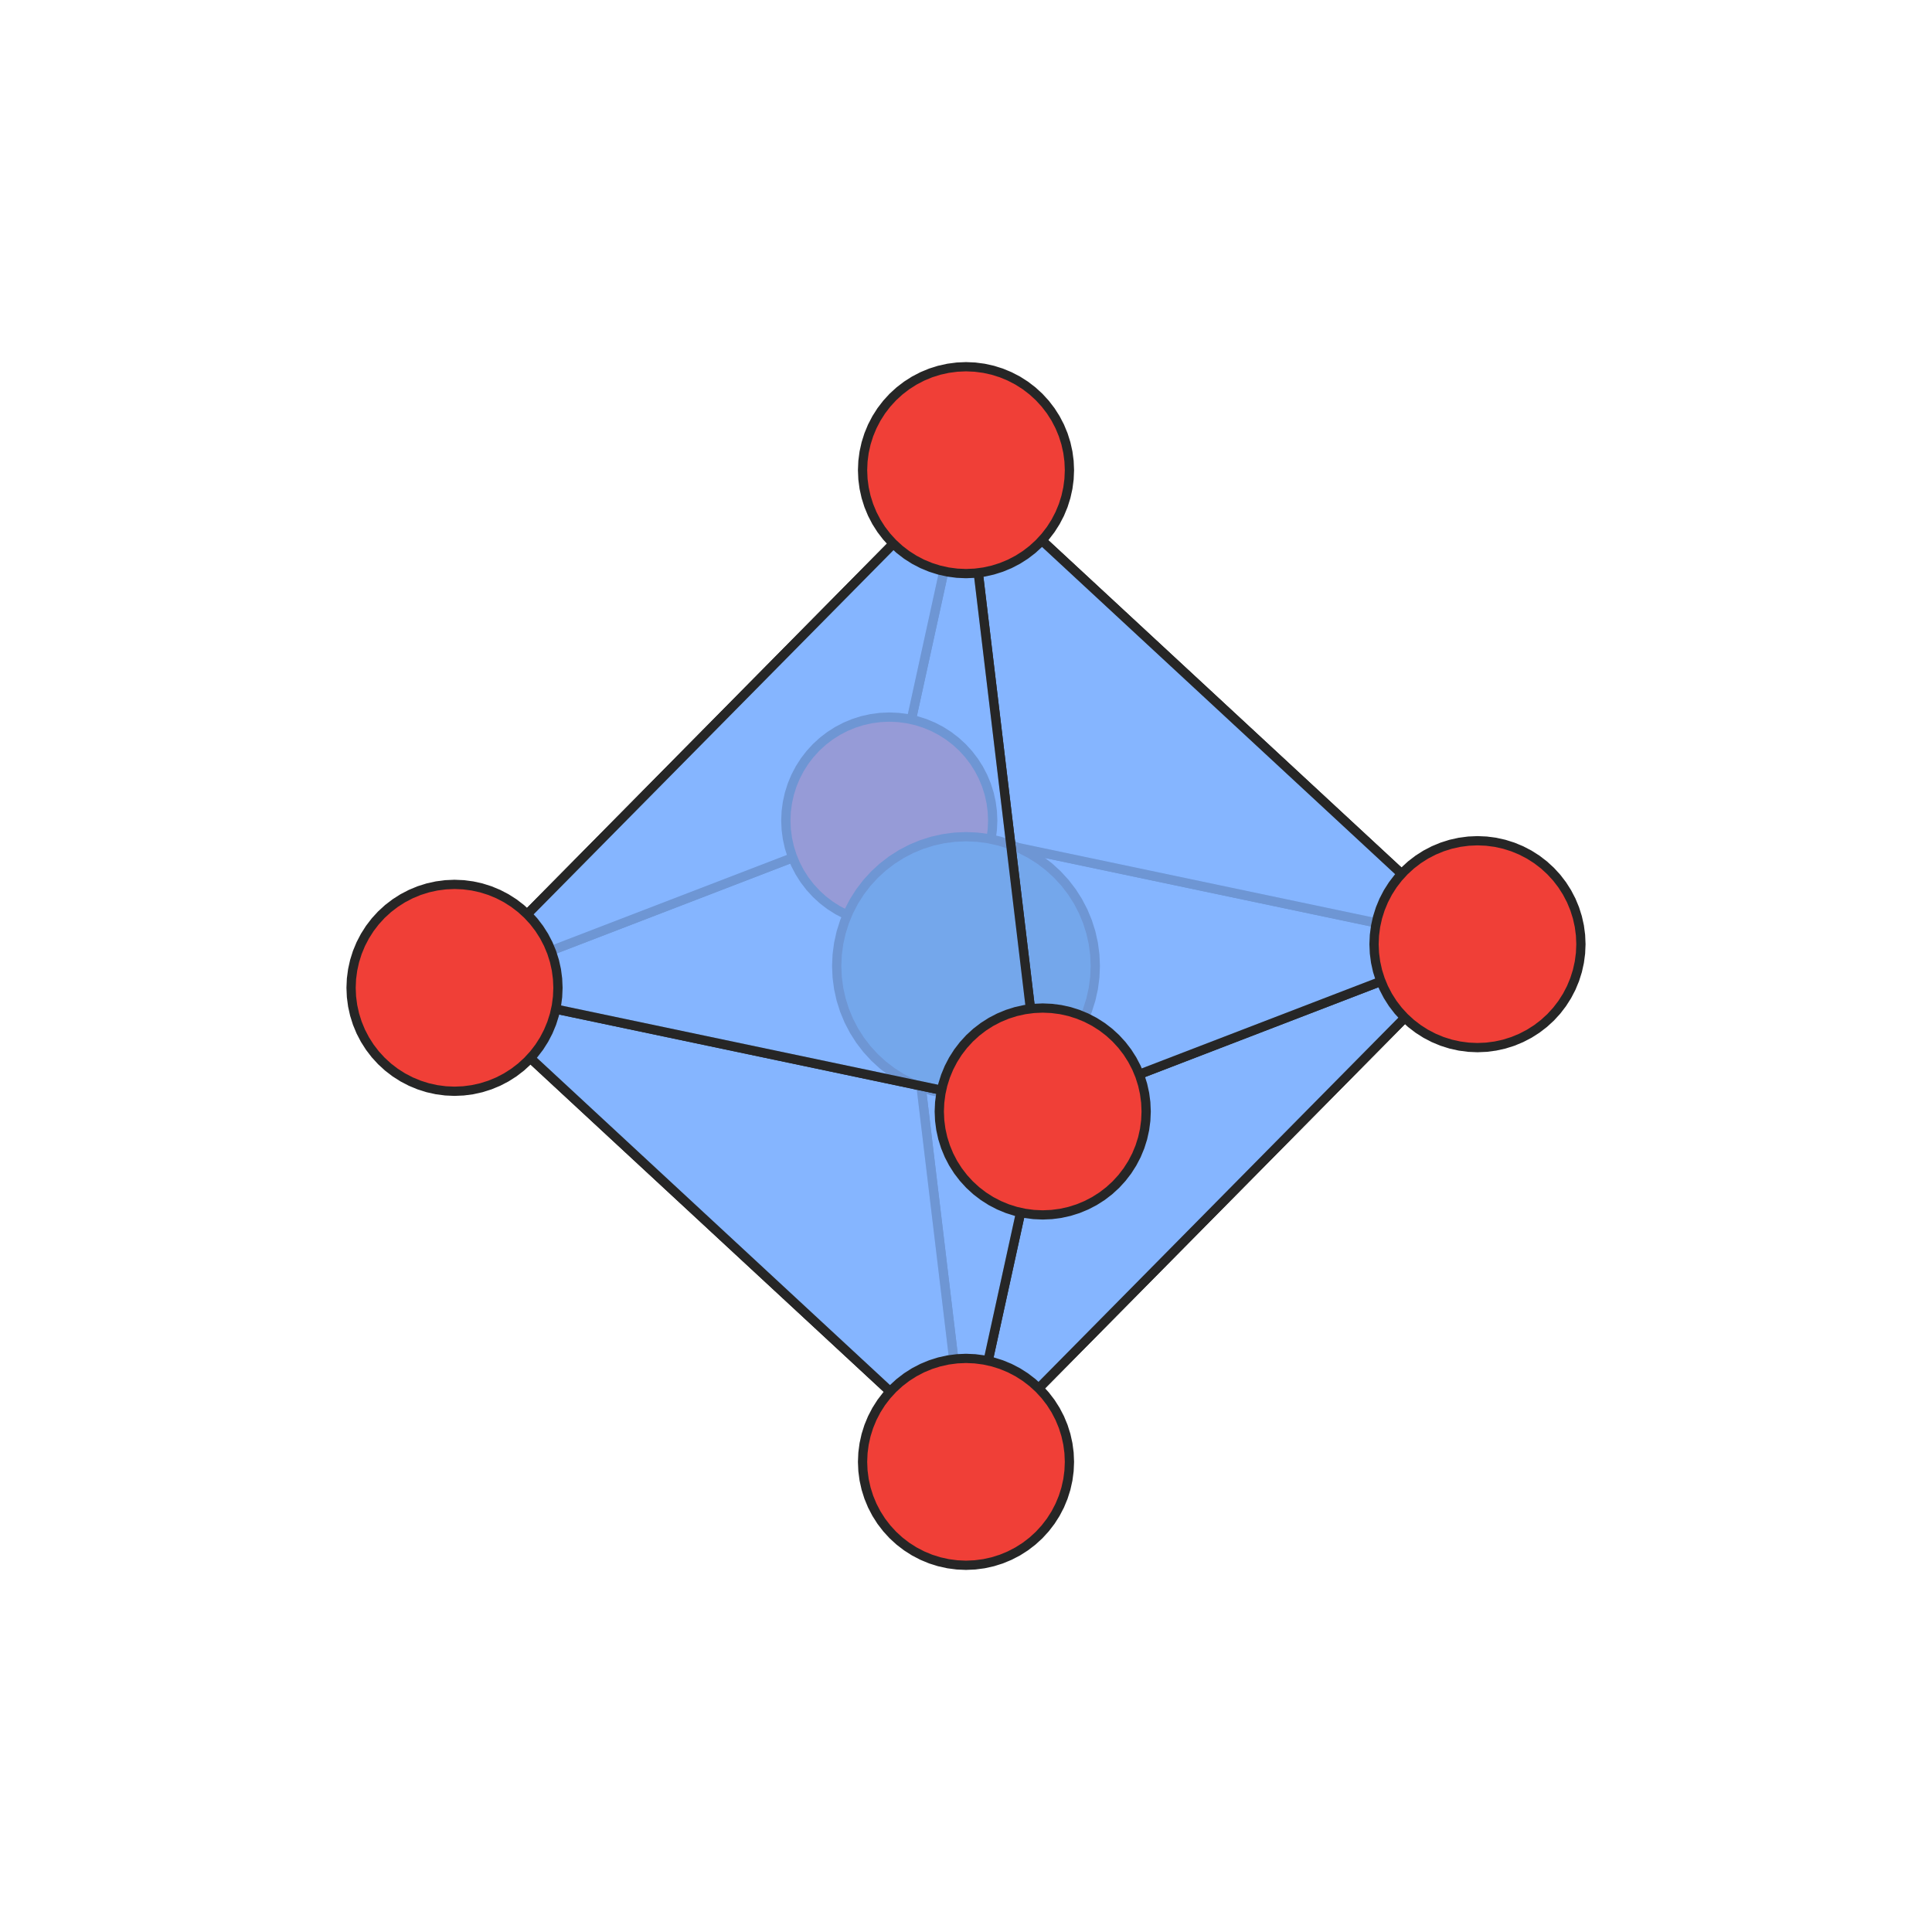
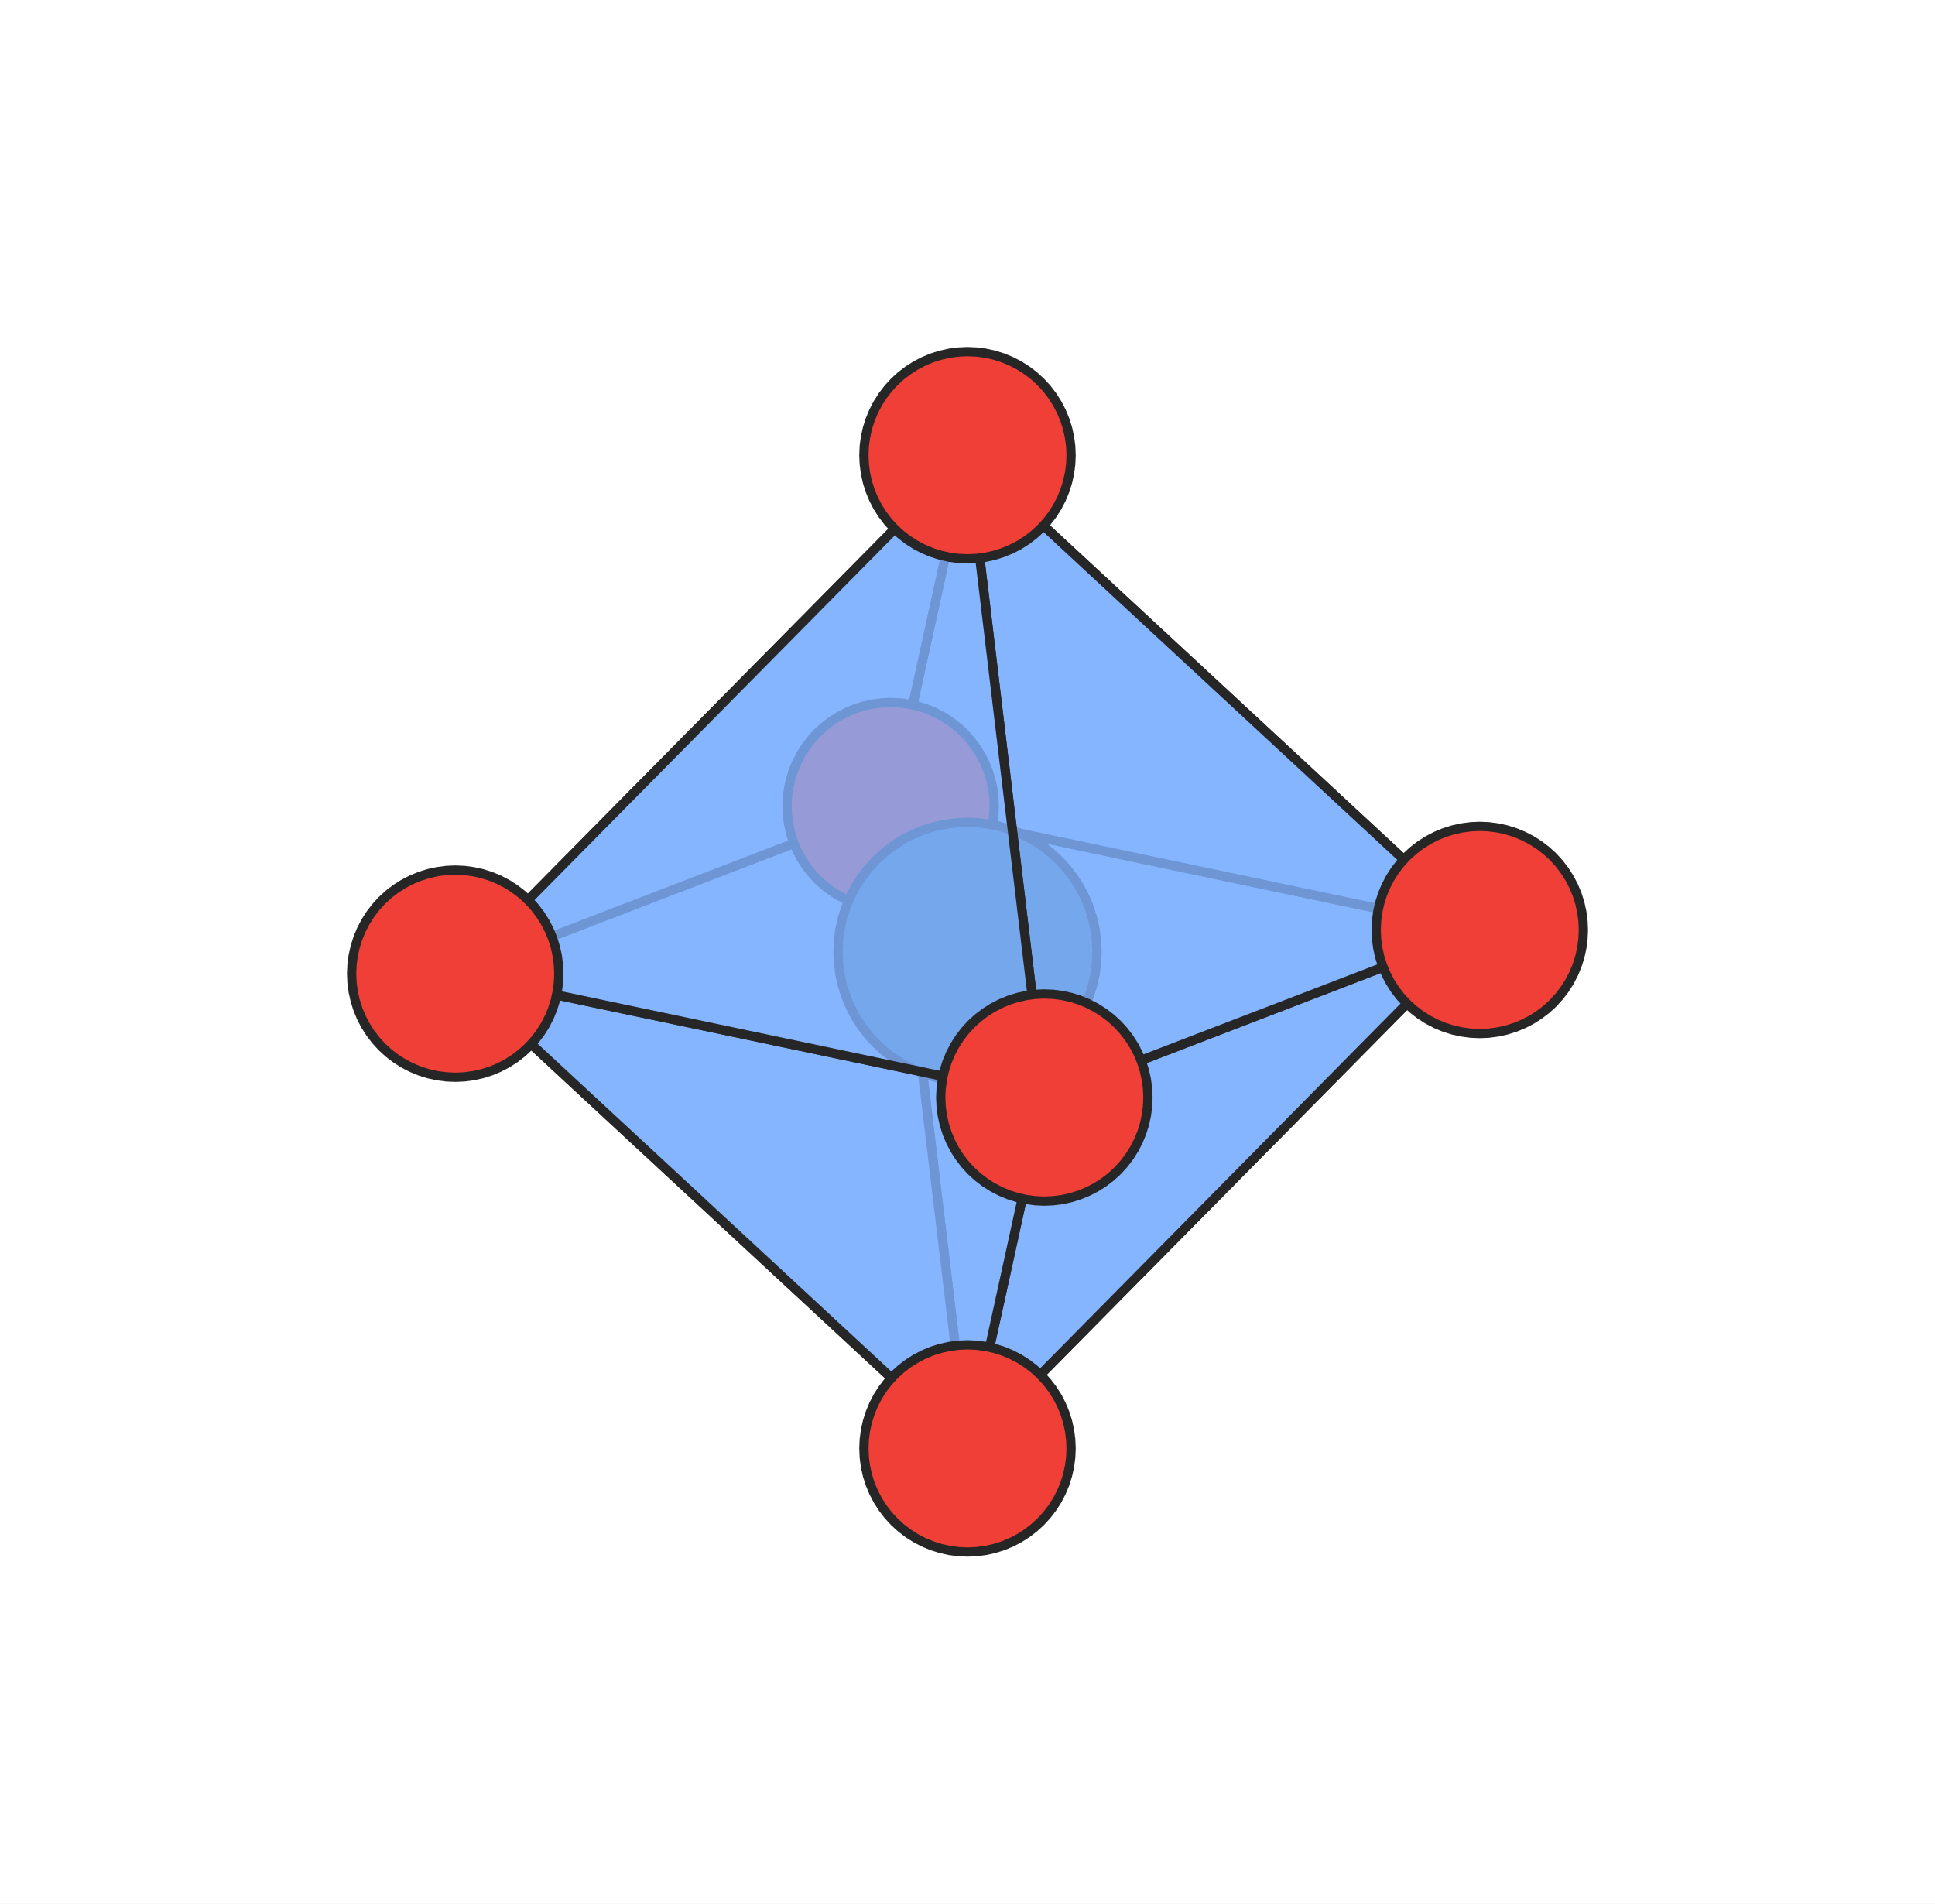
- <svg xmlns="http://www.w3.org/2000/svg" width="208.8pt" height="208.8pt" viewBox="0 0 208.8 208.8" version="1.1">
+ <svg xmlns="http://www.w3.org/2000/svg" width="208.8pt" height="205.42pt" viewBox="0 0 208.8 205.42" version="1.1">
  <defs>
    <style type="text/css">*{stroke-linejoin: round; stroke-linecap: butt}</style>
  </defs>
  <g id="figure_1">
    <g id="patch_1">
-       <path d="M 0 208.8  L 208.8 208.8  L 208.8 0  L 0 0  z " style="fill: #ffffff" />
+       <path d="M 0 205.42  L 208.8 205.42  L 208.8 0  L 0 0  z " style="fill: #ffffff" />
    </g>
    <g id="axes_1">
      <g id="PolyCollection_1">
-         <path d="M 159.678 102.042  L 104.4 157.988  L 96.108 88.677  z " clip-path="url(#p80d7daa8e8)" style="fill: #80b2ff; fill-opacity: 0.8; stroke: #262626" />
-         <path d="M 49.122 106.758  L 104.4 157.988  L 96.108 88.677  z " clip-path="url(#p80d7daa8e8)" style="fill: #80b2ff; fill-opacity: 0.8; stroke: #262626" />
-         <path d="M 104.4 50.812  L 159.678 102.042  L 96.108 88.677  z " clip-path="url(#p80d7daa8e8)" style="fill: #80b2ff; fill-opacity: 0.8; stroke: #262626" />
-         <path d="M 104.4 50.812  L 49.122 106.758  L 96.108 88.677  z " clip-path="url(#p80d7daa8e8)" style="fill: #80b2ff; fill-opacity: 0.8; stroke: #262626" />
-         <path d="M 107.288 88.677  L 107.245 87.703  L 107.118 86.736  L 106.907 85.784  L 106.613 84.854  L 106.24 83.953  L 105.79 83.088  L 105.266 82.265  L 104.672 81.492  L 104.013 80.773  L 103.294 80.114  L 102.52 79.52  L 101.698 78.996  L 100.833 78.546  L 99.932 78.172  L 99.002 77.879  L 98.05 77.668  L 97.083 77.541  L 96.108 77.498  L 95.134 77.541  L 94.167 77.668  L 93.215 77.879  L 92.285 78.172  L 91.384 78.546  L 90.519 78.996  L 89.696 79.52  L 88.922 80.114  L 88.203 80.773  L 87.545 81.492  L 86.951 82.265  L 86.427 83.088  L 85.976 83.953  L 85.603 84.854  L 85.31 85.784  L 85.099 86.736  L 84.972 87.703  L 84.929 88.677  L 84.972 89.652  L 85.099 90.619  L 85.31 91.571  L 85.603 92.501  L 85.976 93.402  L 86.427 94.267  L 86.951 95.09  L 87.545 95.863  L 88.203 96.582  L 88.922 97.241  L 89.696 97.835  L 90.519 98.359  L 91.384 98.809  L 92.285 99.183  L 93.215 99.476  L 94.167 99.687  L 95.134 99.814  L 96.108 99.857  L 97.083 99.814  L 98.05 99.687  L 99.002 99.476  L 99.932 99.183  L 100.833 98.809  L 101.698 98.359  L 102.52 97.835  L 103.294 97.241  L 104.013 96.582  L 104.672 95.863  L 105.266 95.09  L 105.79 94.267  L 106.24 93.402  L 106.613 92.501  L 106.907 91.571  L 107.118 90.619  L 107.245 89.652  L 107.288 88.677  z " clip-path="url(#p80d7daa8e8)" style="fill: #f03f37; stroke: #262626" />
-         <path d="M 118.374 104.4  L 118.321 103.182  L 118.162 101.973  L 117.898 100.783  L 117.531 99.621  L 117.065 98.494  L 116.502 97.413  L 115.847 96.385  L 115.105 95.418  L 114.281 94.519  L 113.382 93.695  L 112.415 92.953  L 111.387 92.298  L 110.306 91.735  L 109.179 91.269  L 108.017 90.902  L 106.827 90.638  L 105.618 90.479  L 104.4 90.426  L 103.182 90.479  L 101.973 90.638  L 100.783 90.902  L 99.621 91.269  L 98.494 91.735  L 97.413 92.298  L 96.385 92.953  L 95.418 93.695  L 94.519 94.519  L 93.695 95.418  L 92.953 96.385  L 92.298 97.413  L 91.735 98.494  L 91.269 99.621  L 90.902 100.783  L 90.638 101.973  L 90.479 103.182  L 90.426 104.4  L 90.479 105.618  L 90.638 106.827  L 90.902 108.017  L 91.269 109.179  L 91.735 110.306  L 92.298 111.387  L 92.953 112.415  L 93.695 113.382  L 94.519 114.281  L 95.418 115.105  L 96.385 115.847  L 97.413 116.502  L 98.494 117.065  L 99.621 117.531  L 100.783 117.898  L 101.973 118.162  L 103.182 118.321  L 104.4 118.374  L 105.618 118.321  L 106.827 118.162  L 108.017 117.898  L 109.179 117.531  L 110.306 117.065  L 111.387 116.502  L 112.415 115.847  L 113.382 115.105  L 114.281 114.281  L 115.105 113.382  L 115.847 112.415  L 116.502 111.387  L 117.065 110.306  L 117.531 109.179  L 117.898 108.017  L 118.162 106.827  L 118.321 105.618  L 118.374 104.4  z " clip-path="url(#p80d7daa8e8)" style="fill: #477b9d; stroke: #262626" />
-         <path d="M 159.678 102.042  L 104.4 157.988  L 112.692 120.123  z " clip-path="url(#p80d7daa8e8)" style="fill: #80b2ff; fill-opacity: 0.8; stroke: #262626" />
-         <path d="M 49.122 106.758  L 104.4 157.988  L 112.692 120.123  z " clip-path="url(#p80d7daa8e8)" style="fill: #80b2ff; fill-opacity: 0.8; stroke: #262626" />
-         <path d="M 115.579 157.988  L 115.537 157.013  L 115.409 156.046  L 115.198 155.094  L 114.905 154.164  L 114.532 153.263  L 114.082 152.398  L 113.558 151.575  L 112.964 150.802  L 112.305 150.083  L 111.586 149.424  L 110.812 148.83  L 109.99 148.306  L 109.125 147.856  L 108.224 147.483  L 107.293 147.189  L 106.341 146.978  L 105.374 146.851  L 104.4 146.808  L 103.426 146.851  L 102.459 146.978  L 101.507 147.189  L 100.576 147.483  L 99.675 147.856  L 98.81 148.306  L 97.988 148.83  L 97.214 149.424  L 96.495 150.083  L 95.836 150.802  L 95.242 151.575  L 94.718 152.398  L 94.268 153.263  L 93.895 154.164  L 93.602 155.094  L 93.391 156.046  L 93.263 157.013  L 93.221 157.988  L 93.263 158.962  L 93.391 159.929  L 93.602 160.881  L 93.895 161.811  L 94.268 162.712  L 94.718 163.577  L 95.242 164.4  L 95.836 165.173  L 96.495 165.893  L 97.214 166.551  L 97.988 167.145  L 98.81 167.669  L 99.675 168.119  L 100.576 168.493  L 101.507 168.786  L 102.459 168.997  L 103.426 169.124  L 104.4 169.167  L 105.374 169.124  L 106.341 168.997  L 107.293 168.786  L 108.224 168.493  L 109.125 168.119  L 109.99 167.669  L 110.812 167.145  L 111.586 166.551  L 112.305 165.893  L 112.964 165.173  L 113.558 164.4  L 114.082 163.577  L 114.532 162.712  L 114.905 161.811  L 115.198 160.881  L 115.409 159.929  L 115.537 158.962  L 115.579 157.988  z " clip-path="url(#p80d7daa8e8)" style="fill: #f03f37; stroke: #262626" />
-         <path d="M 104.4 50.812  L 159.678 102.042  L 112.692 120.123  z " clip-path="url(#p80d7daa8e8)" style="fill: #80b2ff; fill-opacity: 0.8; stroke: #262626" />
-         <path d="M 104.4 50.812  L 49.122 106.758  L 112.692 120.123  z " clip-path="url(#p80d7daa8e8)" style="fill: #80b2ff; fill-opacity: 0.8; stroke: #262626" />
-         <path d="M 170.857 102.042  L 170.815 101.067  L 170.687 100.1  L 170.476 99.148  L 170.183 98.218  L 169.81 97.317  L 169.359 96.452  L 168.835 95.629  L 168.242 94.856  L 167.583 94.137  L 166.864 93.478  L 166.09 92.884  L 165.267 92.36  L 164.402 91.91  L 163.501 91.537  L 162.571 91.243  L 161.619 91.032  L 160.652 90.905  L 159.678 90.862  L 158.703 90.905  L 157.737 91.032  L 156.784 91.243  L 155.854 91.537  L 154.953 91.91  L 154.088 92.36  L 153.266 92.884  L 152.492 93.478  L 151.773 94.137  L 151.114 94.856  L 150.52 95.629  L 149.996 96.452  L 149.546 97.317  L 149.173 98.218  L 148.879 99.148  L 148.668 100.1  L 148.541 101.067  L 148.499 102.042  L 148.541 103.016  L 148.668 103.983  L 148.879 104.935  L 149.173 105.865  L 149.546 106.766  L 149.996 107.631  L 150.52 108.454  L 151.114 109.228  L 151.773 109.947  L 152.492 110.605  L 153.266 111.199  L 154.088 111.723  L 154.953 112.173  L 155.854 112.547  L 156.784 112.84  L 157.737 113.051  L 158.703 113.178  L 159.678 113.221  L 160.652 113.178  L 161.619 113.051  L 162.571 112.84  L 163.501 112.547  L 164.402 112.173  L 165.267 111.723  L 166.09 111.199  L 166.864 110.605  L 167.583 109.947  L 168.242 109.228  L 168.835 108.454  L 169.359 107.631  L 169.81 106.766  L 170.183 105.865  L 170.476 104.935  L 170.687 103.983  L 170.815 103.016  L 170.857 102.042  z " clip-path="url(#p80d7daa8e8)" style="fill: #f03f37; stroke: #262626" />
-         <path d="M 60.301 106.758  L 60.259 105.784  L 60.132 104.817  L 59.921 103.865  L 59.627 102.935  L 59.254 102.034  L 58.804 101.169  L 58.28 100.346  L 57.686 99.572  L 57.027 98.853  L 56.308 98.195  L 55.534 97.601  L 54.712 97.077  L 53.847 96.627  L 52.946 96.253  L 52.016 95.96  L 51.063 95.749  L 50.097 95.622  L 49.122 95.579  L 48.148 95.622  L 47.181 95.749  L 46.229 95.96  L 45.299 96.253  L 44.398 96.627  L 43.533 97.077  L 42.71 97.601  L 41.936 98.195  L 41.217 98.853  L 40.558 99.572  L 39.965 100.346  L 39.441 101.169  L 38.99 102.034  L 38.617 102.935  L 38.324 103.865  L 38.113 104.817  L 37.985 105.784  L 37.943 106.758  L 37.985 107.733  L 38.113 108.7  L 38.324 109.652  L 38.617 110.582  L 38.99 111.483  L 39.441 112.348  L 39.965 113.171  L 40.558 113.944  L 41.217 114.663  L 41.936 115.322  L 42.71 115.916  L 43.533 116.44  L 44.398 116.89  L 45.299 117.263  L 46.229 117.557  L 47.181 117.768  L 48.148 117.895  L 49.122 117.938  L 50.097 117.895  L 51.063 117.768  L 52.016 117.557  L 52.946 117.263  L 53.847 116.89  L 54.712 116.44  L 55.534 115.916  L 56.308 115.322  L 57.027 114.663  L 57.686 113.944  L 58.28 113.171  L 58.804 112.348  L 59.254 111.483  L 59.627 110.582  L 59.921 109.652  L 60.132 108.7  L 60.259 107.733  L 60.301 106.758  z " clip-path="url(#p80d7daa8e8)" style="fill: #f03f37; stroke: #262626" />
-         <path d="M 115.579 50.812  L 115.537 49.838  L 115.409 48.871  L 115.198 47.919  L 114.905 46.989  L 114.532 46.088  L 114.082 45.223  L 113.558 44.4  L 112.964 43.627  L 112.305 42.907  L 111.586 42.249  L 110.812 41.655  L 109.99 41.131  L 109.125 40.681  L 108.224 40.307  L 107.293 40.014  L 106.341 39.803  L 105.374 39.676  L 104.4 39.633  L 103.426 39.676  L 102.459 39.803  L 101.507 40.014  L 100.576 40.307  L 99.675 40.681  L 98.81 41.131  L 97.988 41.655  L 97.214 42.249  L 96.495 42.907  L 95.836 43.627  L 95.242 44.4  L 94.718 45.223  L 94.268 46.088  L 93.895 46.989  L 93.602 47.919  L 93.391 48.871  L 93.263 49.838  L 93.221 50.812  L 93.263 51.787  L 93.391 52.754  L 93.602 53.706  L 93.895 54.636  L 94.268 55.537  L 94.718 56.402  L 95.242 57.225  L 95.836 57.998  L 96.495 58.717  L 97.214 59.376  L 97.988 59.97  L 98.81 60.494  L 99.675 60.944  L 100.576 61.317  L 101.507 61.611  L 102.459 61.822  L 103.426 61.949  L 104.4 61.992  L 105.374 61.949  L 106.341 61.822  L 107.293 61.611  L 108.224 61.317  L 109.125 60.944  L 109.99 60.494  L 110.812 59.97  L 111.586 59.376  L 112.305 58.717  L 112.964 57.998  L 113.558 57.225  L 114.082 56.402  L 114.532 55.537  L 114.905 54.636  L 115.198 53.706  L 115.409 52.754  L 115.537 51.787  L 115.579 50.812  z " clip-path="url(#p80d7daa8e8)" style="fill: #f03f37; stroke: #262626" />
-         <path d="M 123.871 120.123  L 123.828 119.148  L 123.701 118.181  L 123.49 117.229  L 123.197 116.299  L 122.824 115.398  L 122.373 114.533  L 121.849 113.71  L 121.255 112.937  L 120.597 112.218  L 119.878 111.559  L 119.104 110.965  L 118.281 110.441  L 117.416 109.991  L 116.515 109.617  L 115.585 109.324  L 114.633 109.113  L 113.666 108.986  L 112.692 108.943  L 111.717 108.986  L 110.75 109.113  L 109.798 109.324  L 108.868 109.617  L 107.967 109.991  L 107.102 110.441  L 106.28 110.965  L 105.506 111.559  L 104.787 112.218  L 104.128 112.937  L 103.534 113.71  L 103.01 114.533  L 102.56 115.398  L 102.187 116.299  L 101.893 117.229  L 101.682 118.181  L 101.555 119.148  L 101.512 120.123  L 101.555 121.097  L 101.682 122.064  L 101.893 123.016  L 102.187 123.946  L 102.56 124.847  L 103.01 125.712  L 103.534 126.535  L 104.128 127.308  L 104.787 128.027  L 105.506 128.686  L 106.28 129.28  L 107.102 129.804  L 107.967 130.254  L 108.868 130.628  L 109.798 130.921  L 110.75 131.132  L 111.717 131.259  L 112.692 131.302  L 113.666 131.259  L 114.633 131.132  L 115.585 130.921  L 116.515 130.628  L 117.416 130.254  L 118.281 129.804  L 119.104 129.28  L 119.878 128.686  L 120.597 128.027  L 121.255 127.308  L 121.849 126.535  L 122.373 125.712  L 122.824 124.847  L 123.197 123.946  L 123.49 123.016  L 123.701 122.064  L 123.828 121.097  L 123.871 120.123  z " clip-path="url(#p80d7daa8e8)" style="fill: #f03f37; stroke: #262626" />
+         <path d="M 159.678 100.351  L 104.4 156.297  L 96.108 86.987  z " clip-path="url(#pa5af229be1)" style="fill: #80b2ff; fill-opacity: 0.8; stroke: #262626" />
+         <path d="M 49.122 105.068  L 104.4 156.297  L 96.108 86.987  z " clip-path="url(#pa5af229be1)" style="fill: #80b2ff; fill-opacity: 0.8; stroke: #262626" />
+         <path d="M 104.4 49.122  L 159.678 100.351  L 96.108 86.987  z " clip-path="url(#pa5af229be1)" style="fill: #80b2ff; fill-opacity: 0.8; stroke: #262626" />
+         <path d="M 104.4 49.122  L 49.122 105.068  L 96.108 86.987  z " clip-path="url(#pa5af229be1)" style="fill: #80b2ff; fill-opacity: 0.8; stroke: #262626" />
+         <path d="M 107.288 86.987  L 107.245 86.013  L 107.118 85.046  L 106.907 84.094  L 106.613 83.164  L 106.24 82.263  L 105.79 81.398  L 105.266 80.575  L 104.672 79.801  L 104.013 79.082  L 103.294 78.423  L 102.52 77.83  L 101.698 77.306  L 100.833 76.855  L 99.932 76.482  L 99.002 76.189  L 98.05 75.978  L 97.083 75.851  L 96.108 75.808  L 95.134 75.851  L 94.167 75.978  L 93.215 76.189  L 92.285 76.482  L 91.384 76.855  L 90.519 77.306  L 89.696 77.83  L 88.922 78.423  L 88.203 79.082  L 87.545 79.801  L 86.951 80.575  L 86.427 81.398  L 85.976 82.263  L 85.603 83.164  L 85.31 84.094  L 85.099 85.046  L 84.972 86.013  L 84.929 86.987  L 84.972 87.962  L 85.099 88.929  L 85.31 89.881  L 85.603 90.811  L 85.976 91.712  L 86.427 92.577  L 86.951 93.399  L 87.545 94.173  L 88.203 94.892  L 88.922 95.551  L 89.696 96.145  L 90.519 96.669  L 91.384 97.119  L 92.285 97.492  L 93.215 97.786  L 94.167 97.997  L 95.134 98.124  L 96.108 98.166  L 97.083 98.124  L 98.05 97.997  L 99.002 97.786  L 99.932 97.492  L 100.833 97.119  L 101.698 96.669  L 102.52 96.145  L 103.294 95.551  L 104.013 94.892  L 104.672 94.173  L 105.266 93.399  L 105.79 92.577  L 106.24 91.712  L 106.613 90.811  L 106.907 89.881  L 107.118 88.929  L 107.245 87.962  L 107.288 86.987  z " clip-path="url(#pa5af229be1)" style="fill: #f03f37; stroke: #262626" />
+         <path d="M 118.374 102.71  L 118.321 101.492  L 118.162 100.283  L 117.898 99.093  L 117.531 97.93  L 117.065 96.804  L 116.502 95.723  L 115.847 94.695  L 115.105 93.727  L 114.281 92.829  L 113.382 92.005  L 112.415 91.263  L 111.387 90.608  L 110.306 90.045  L 109.179 89.578  L 108.017 89.212  L 106.827 88.948  L 105.618 88.789  L 104.4 88.736  L 103.182 88.789  L 101.973 88.948  L 100.783 89.212  L 99.621 89.578  L 98.494 90.045  L 97.413 90.608  L 96.385 91.263  L 95.418 92.005  L 94.519 92.829  L 93.695 93.727  L 92.953 94.695  L 92.298 95.723  L 91.735 96.804  L 91.269 97.93  L 90.902 99.093  L 90.638 100.283  L 90.479 101.492  L 90.426 102.71  L 90.479 103.928  L 90.638 105.136  L 90.902 106.327  L 91.269 107.489  L 91.735 108.615  L 92.298 109.697  L 92.953 110.725  L 93.695 111.692  L 94.519 112.591  L 95.418 113.415  L 96.385 114.157  L 97.413 114.812  L 98.494 115.375  L 99.621 115.841  L 100.783 116.208  L 101.973 116.472  L 103.182 116.631  L 104.4 116.684  L 105.618 116.631  L 106.827 116.472  L 108.017 116.208  L 109.179 115.841  L 110.306 115.375  L 111.387 114.812  L 112.415 114.157  L 113.382 113.415  L 114.281 112.591  L 115.105 111.692  L 115.847 110.725  L 116.502 109.697  L 117.065 108.615  L 117.531 107.489  L 117.898 106.327  L 118.162 105.136  L 118.321 103.928  L 118.374 102.71  z " clip-path="url(#pa5af229be1)" style="fill: #477b9d; stroke: #262626" />
+         <path d="M 159.678 100.351  L 104.4 156.297  L 112.692 118.432  z " clip-path="url(#pa5af229be1)" style="fill: #80b2ff; fill-opacity: 0.8; stroke: #262626" />
+         <path d="M 49.122 105.068  L 104.4 156.297  L 112.692 118.432  z " clip-path="url(#pa5af229be1)" style="fill: #80b2ff; fill-opacity: 0.8; stroke: #262626" />
+         <path d="M 115.579 156.297  L 115.537 155.323  L 115.409 154.356  L 115.198 153.404  L 114.905 152.474  L 114.532 151.573  L 114.082 150.708  L 113.558 149.885  L 112.964 149.111  L 112.305 148.392  L 111.586 147.734  L 110.812 147.14  L 109.99 146.616  L 109.125 146.166  L 108.224 145.792  L 107.293 145.499  L 106.341 145.288  L 105.374 145.161  L 104.4 145.118  L 103.426 145.161  L 102.459 145.288  L 101.507 145.499  L 100.576 145.792  L 99.675 146.166  L 98.81 146.616  L 97.988 147.14  L 97.214 147.734  L 96.495 148.392  L 95.836 149.111  L 95.242 149.885  L 94.718 150.708  L 94.268 151.573  L 93.895 152.474  L 93.602 153.404  L 93.391 154.356  L 93.263 155.323  L 93.221 156.297  L 93.263 157.272  L 93.391 158.239  L 93.602 159.191  L 93.895 160.121  L 94.268 161.022  L 94.718 161.887  L 95.242 162.71  L 95.836 163.483  L 96.495 164.202  L 97.214 164.861  L 97.988 165.455  L 98.81 165.979  L 99.675 166.429  L 100.576 166.802  L 101.507 167.096  L 102.459 167.307  L 103.426 167.434  L 104.4 167.477  L 105.374 167.434  L 106.341 167.307  L 107.293 167.096  L 108.224 166.802  L 109.125 166.429  L 109.99 165.979  L 110.812 165.455  L 111.586 164.861  L 112.305 164.202  L 112.964 163.483  L 113.558 162.71  L 114.082 161.887  L 114.532 161.022  L 114.905 160.121  L 115.198 159.191  L 115.409 158.239  L 115.537 157.272  L 115.579 156.297  z " clip-path="url(#pa5af229be1)" style="fill: #f03f37; stroke: #262626" />
+         <path d="M 104.4 49.122  L 159.678 100.351  L 112.692 118.432  z " clip-path="url(#pa5af229be1)" style="fill: #80b2ff; fill-opacity: 0.8; stroke: #262626" />
+         <path d="M 104.4 49.122  L 49.122 105.068  L 112.692 118.432  z " clip-path="url(#pa5af229be1)" style="fill: #80b2ff; fill-opacity: 0.8; stroke: #262626" />
+         <path d="M 170.857 100.351  L 170.815 99.377  L 170.687 98.41  L 170.476 97.458  L 170.183 96.528  L 169.81 95.627  L 169.359 94.762  L 168.835 93.939  L 168.242 93.166  L 167.583 92.446  L 166.864 91.788  L 166.09 91.194  L 165.267 90.67  L 164.402 90.22  L 163.501 89.846  L 162.571 89.553  L 161.619 89.342  L 160.652 89.215  L 159.678 89.172  L 158.703 89.215  L 157.737 89.342  L 156.784 89.553  L 155.854 89.846  L 154.953 90.22  L 154.088 90.67  L 153.266 91.194  L 152.492 91.788  L 151.773 92.446  L 151.114 93.166  L 150.52 93.939  L 149.996 94.762  L 149.546 95.627  L 149.173 96.528  L 148.879 97.458  L 148.668 98.41  L 148.541 99.377  L 148.499 100.351  L 148.541 101.326  L 148.668 102.293  L 148.879 103.245  L 149.173 104.175  L 149.546 105.076  L 149.996 105.941  L 150.52 106.764  L 151.114 107.537  L 151.773 108.256  L 152.492 108.915  L 153.266 109.509  L 154.088 110.033  L 154.953 110.483  L 155.854 110.856  L 156.784 111.15  L 157.737 111.361  L 158.703 111.488  L 159.678 111.531  L 160.652 111.488  L 161.619 111.361  L 162.571 111.15  L 163.501 110.856  L 164.402 110.483  L 165.267 110.033  L 166.09 109.509  L 166.864 108.915  L 167.583 108.256  L 168.242 107.537  L 168.835 106.764  L 169.359 105.941  L 169.81 105.076  L 170.183 104.175  L 170.476 103.245  L 170.687 102.293  L 170.815 101.326  L 170.857 100.351  z " clip-path="url(#pa5af229be1)" style="fill: #f03f37; stroke: #262626" />
+         <path d="M 60.301 105.068  L 60.259 104.094  L 60.132 103.127  L 59.921 102.175  L 59.627 101.245  L 59.254 100.344  L 58.804 99.479  L 58.28 98.656  L 57.686 97.882  L 57.027 97.163  L 56.308 96.504  L 55.534 95.911  L 54.712 95.387  L 53.847 94.936  L 52.946 94.563  L 52.016 94.27  L 51.063 94.059  L 50.097 93.931  L 49.122 93.889  L 48.148 93.931  L 47.181 94.059  L 46.229 94.27  L 45.299 94.563  L 44.398 94.936  L 43.533 95.387  L 42.71 95.911  L 41.936 96.504  L 41.217 97.163  L 40.558 97.882  L 39.965 98.656  L 39.441 99.479  L 38.99 100.344  L 38.617 101.245  L 38.324 102.175  L 38.113 103.127  L 37.985 104.094  L 37.943 105.068  L 37.985 106.042  L 38.113 107.009  L 38.324 107.962  L 38.617 108.892  L 38.99 109.793  L 39.441 110.658  L 39.965 111.48  L 40.558 112.254  L 41.217 112.973  L 41.936 113.632  L 42.71 114.226  L 43.533 114.75  L 44.398 115.2  L 45.299 115.573  L 46.229 115.866  L 47.181 116.078  L 48.148 116.205  L 49.122 116.247  L 50.097 116.205  L 51.063 116.078  L 52.016 115.866  L 52.946 115.573  L 53.847 115.2  L 54.712 114.75  L 55.534 114.226  L 56.308 113.632  L 57.027 112.973  L 57.686 112.254  L 58.28 111.48  L 58.804 110.658  L 59.254 109.793  L 59.627 108.892  L 59.921 107.962  L 60.132 107.009  L 60.259 106.042  L 60.301 105.068  z " clip-path="url(#pa5af229be1)" style="fill: #f03f37; stroke: #262626" />
+         <path d="M 115.579 49.122  L 115.537 48.148  L 115.409 47.181  L 115.198 46.229  L 114.905 45.299  L 114.532 44.398  L 114.082 43.533  L 113.558 42.71  L 112.964 41.936  L 112.305 41.217  L 111.586 40.558  L 110.812 39.965  L 109.99 39.441  L 109.125 38.99  L 108.224 38.617  L 107.293 38.324  L 106.341 38.113  L 105.374 37.985  L 104.4 37.943  L 103.426 37.985  L 102.459 38.113  L 101.507 38.324  L 100.576 38.617  L 99.675 38.99  L 98.81 39.441  L 97.988 39.965  L 97.214 40.558  L 96.495 41.217  L 95.836 41.936  L 95.242 42.71  L 94.718 43.533  L 94.268 44.398  L 93.895 45.299  L 93.602 46.229  L 93.391 47.181  L 93.263 48.148  L 93.221 49.122  L 93.263 50.097  L 93.391 51.063  L 93.602 52.016  L 93.895 52.946  L 94.268 53.847  L 94.718 54.712  L 95.242 55.534  L 95.836 56.308  L 96.495 57.027  L 97.214 57.686  L 97.988 58.28  L 98.81 58.804  L 99.675 59.254  L 100.576 59.627  L 101.507 59.921  L 102.459 60.132  L 103.426 60.259  L 104.4 60.301  L 105.374 60.259  L 106.341 60.132  L 107.293 59.921  L 108.224 59.627  L 109.125 59.254  L 109.99 58.804  L 110.812 58.28  L 111.586 57.686  L 112.305 57.027  L 112.964 56.308  L 113.558 55.534  L 114.082 54.712  L 114.532 53.847  L 114.905 52.946  L 115.198 52.016  L 115.409 51.063  L 115.537 50.097  L 115.579 49.122  z " clip-path="url(#pa5af229be1)" style="fill: #f03f37; stroke: #262626" />
+         <path d="M 123.871 118.432  L 123.828 117.458  L 123.701 116.491  L 123.49 115.539  L 123.197 114.609  L 122.824 113.708  L 122.373 112.843  L 121.849 112.02  L 121.255 111.246  L 120.597 110.527  L 119.878 109.868  L 119.104 109.275  L 118.281 108.751  L 117.416 108.3  L 116.515 107.927  L 115.585 107.634  L 114.633 107.423  L 113.666 107.296  L 112.692 107.253  L 111.717 107.296  L 110.75 107.423  L 109.798 107.634  L 108.868 107.927  L 107.967 108.3  L 107.102 108.751  L 106.28 109.275  L 105.506 109.868  L 104.787 110.527  L 104.128 111.246  L 103.534 112.02  L 103.01 112.843  L 102.56 113.708  L 102.187 114.609  L 101.893 115.539  L 101.682 116.491  L 101.555 117.458  L 101.512 118.432  L 101.555 119.407  L 101.682 120.374  L 101.893 121.326  L 102.187 122.256  L 102.56 123.157  L 103.01 124.022  L 103.534 124.844  L 104.128 125.618  L 104.787 126.337  L 105.506 126.996  L 106.28 127.59  L 107.102 128.114  L 107.967 128.564  L 108.868 128.937  L 109.798 129.231  L 110.75 129.442  L 111.717 129.569  L 112.692 129.612  L 113.666 129.569  L 114.633 129.442  L 115.585 129.231  L 116.515 128.937  L 117.416 128.564  L 118.281 128.114  L 119.104 127.59  L 119.878 126.996  L 120.597 126.337  L 121.255 125.618  L 121.849 124.844  L 122.373 124.022  L 122.824 123.157  L 123.197 122.256  L 123.49 121.326  L 123.701 120.374  L 123.828 119.407  L 123.871 118.432  z " clip-path="url(#pa5af229be1)" style="fill: #f03f37; stroke: #262626" />
      </g>
    </g>
  </g>
  <defs>
-     <clipPath id="p80d7daa8e8">
-       <rect x="7.2" y="7.2" width="194.4" height="194.4" />
+     <clipPath id="pa5af229be1">
+       <rect x="7.2" y="7.2" width="194.4" height="191.02" />
    </clipPath>
  </defs>
</svg>
